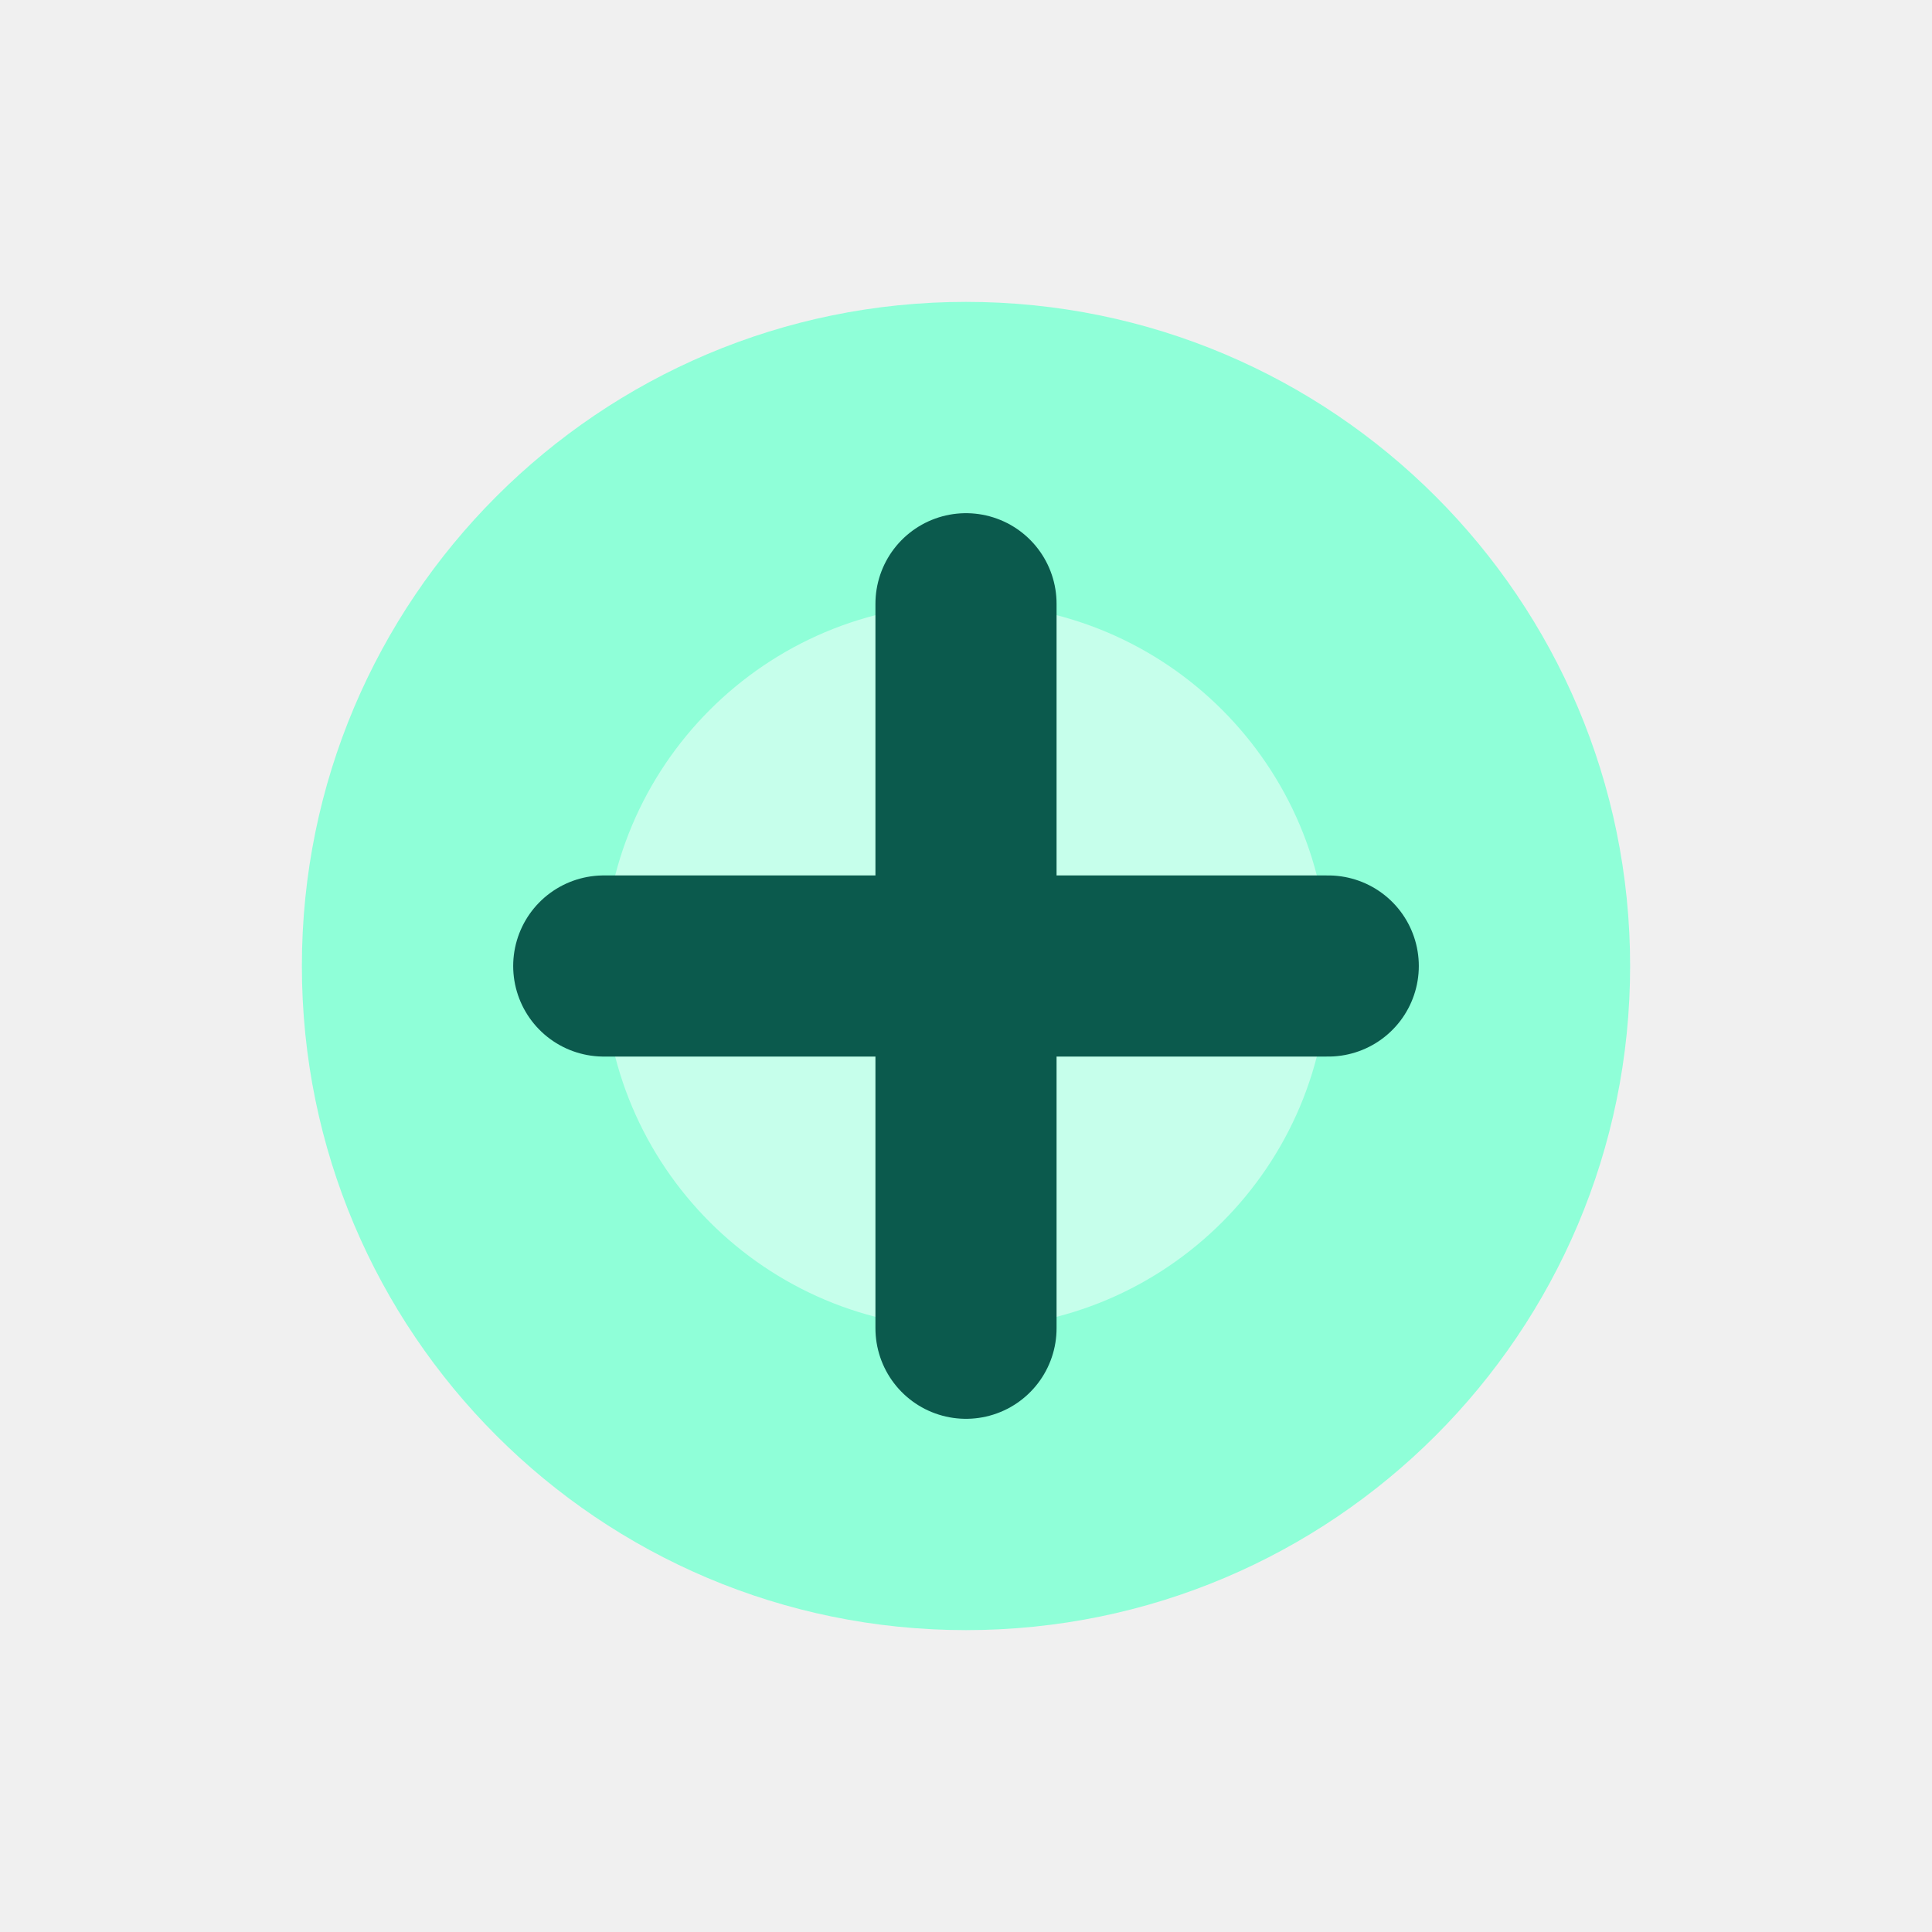
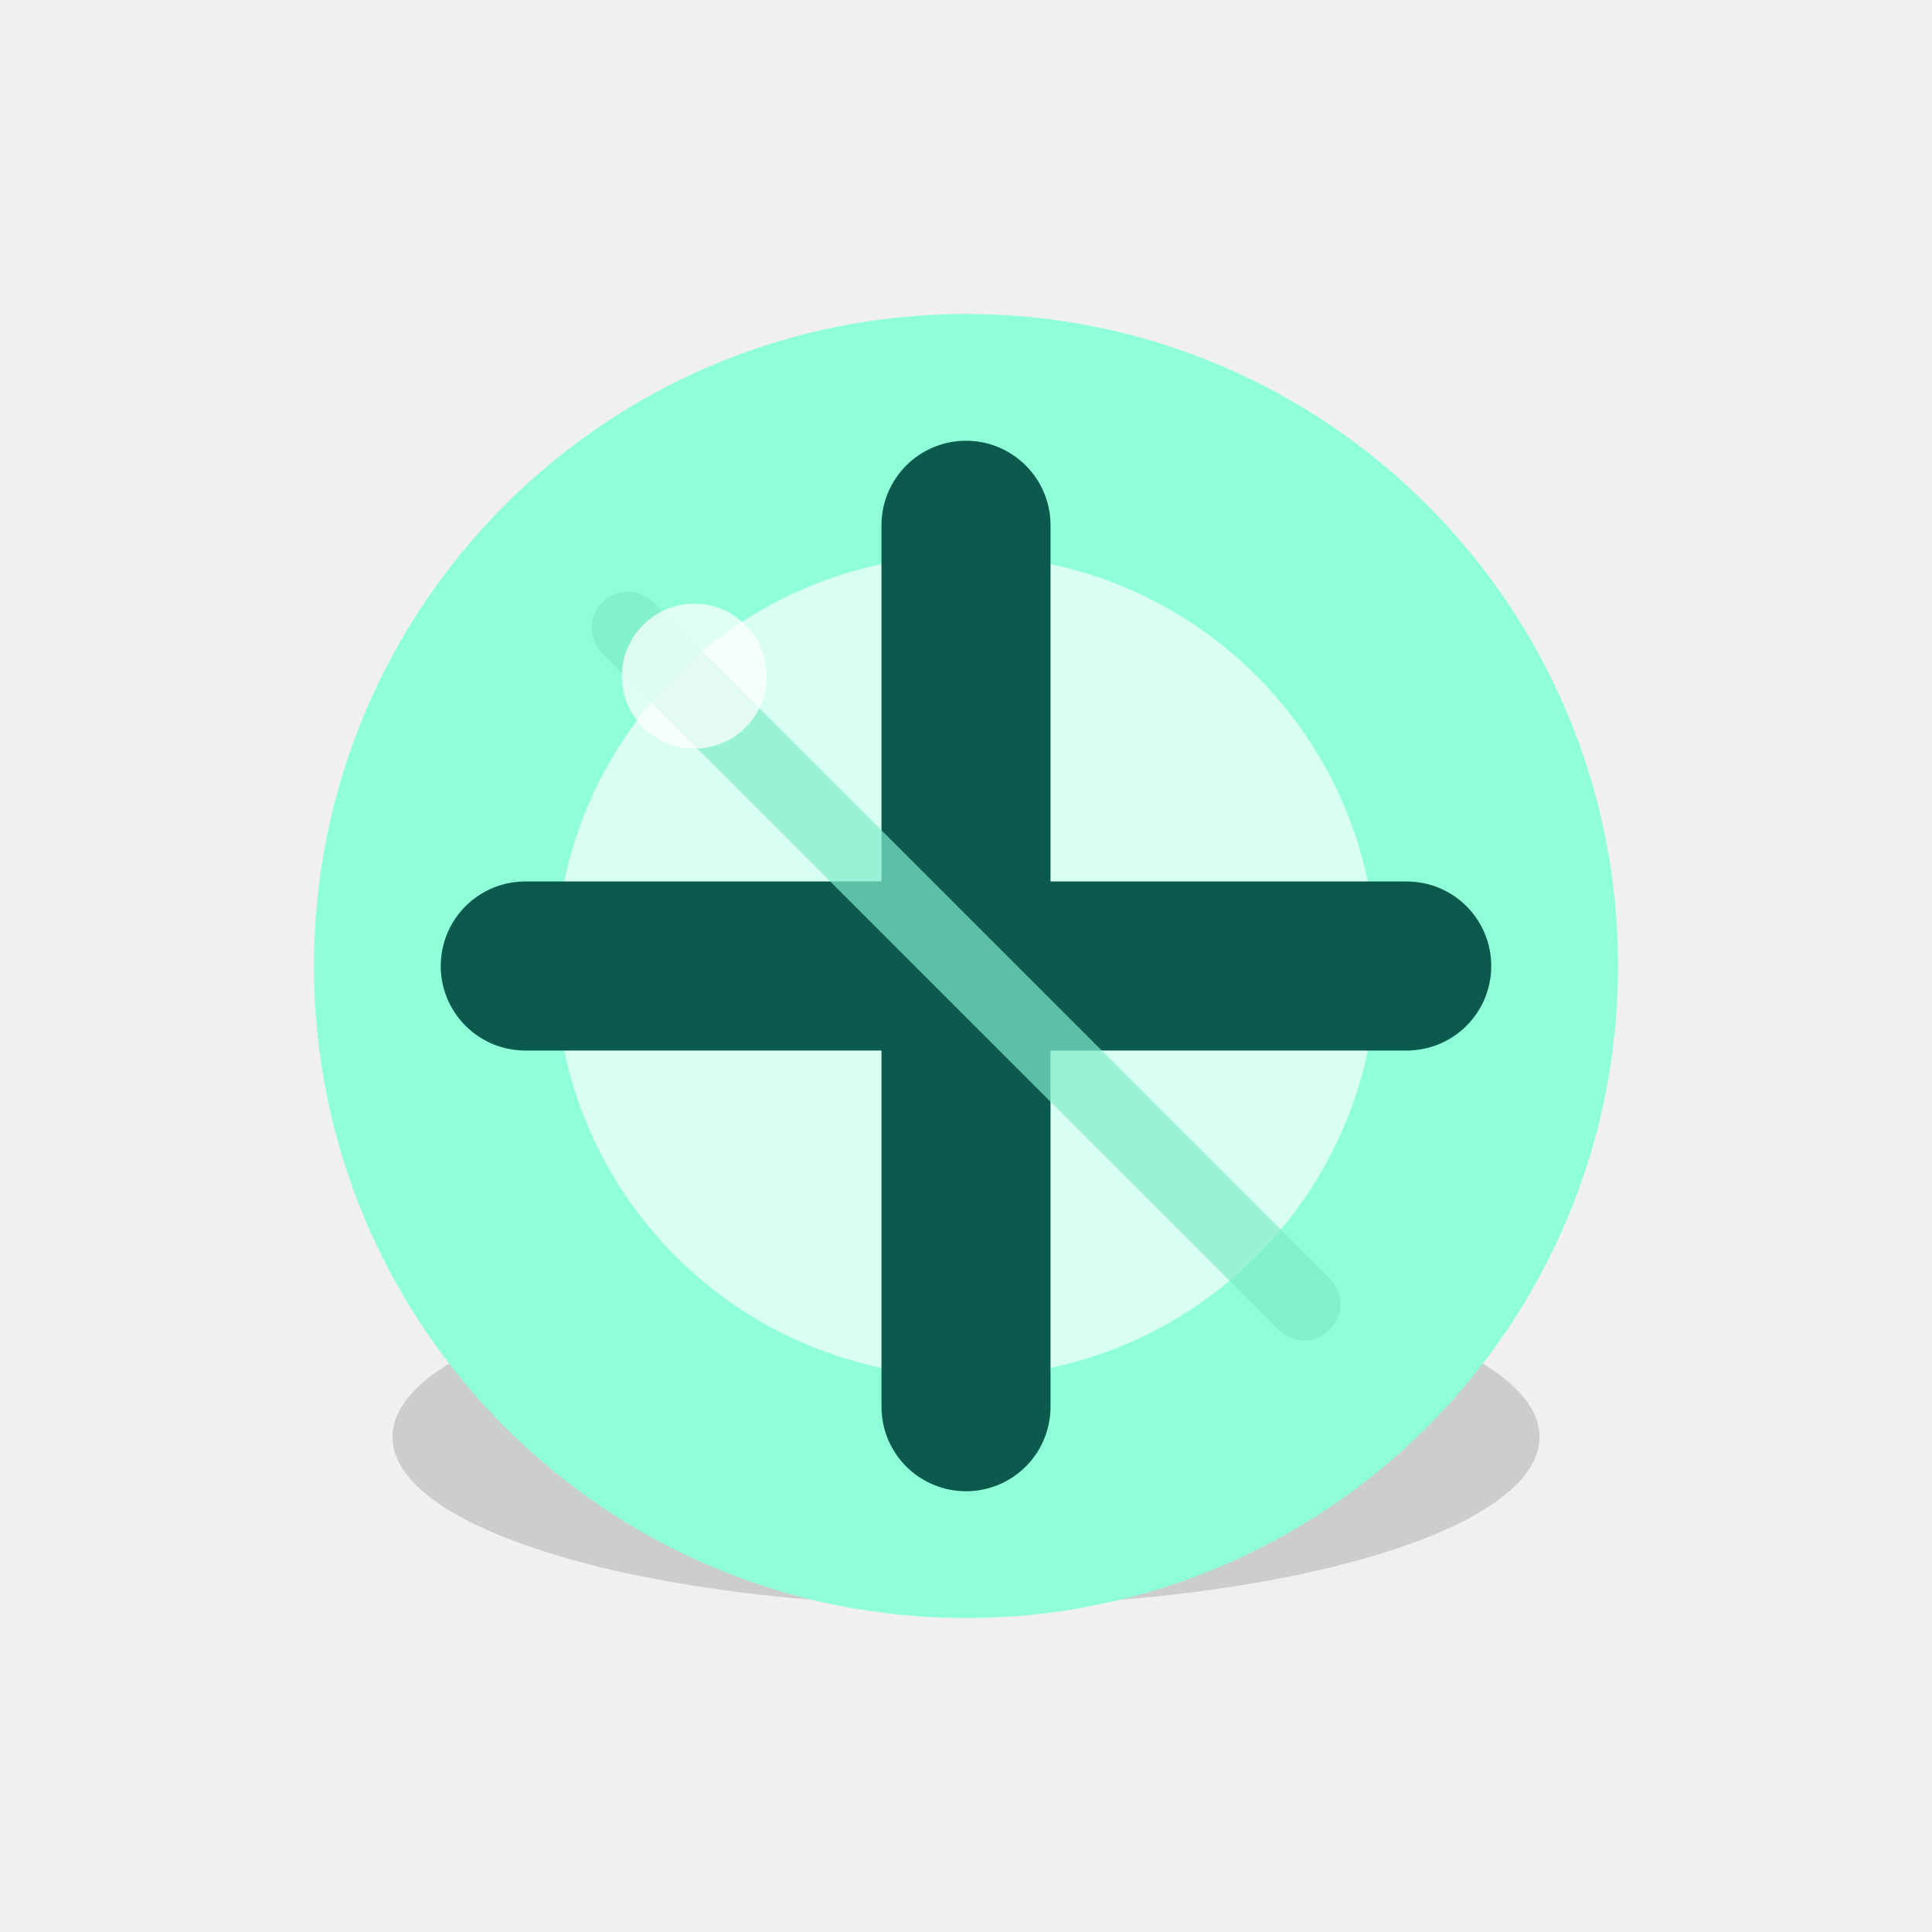
<svg xmlns="http://www.w3.org/2000/svg" viewBox="0 0 32 32">
-   <circle cx="16" cy="16" r="11" fill="#8fffd8" />
-   <circle cx="16" cy="16" r="6" fill="#d8fff2" opacity=".75" />
-   <path d="M16 10v12M10 16h12" stroke="#0b5a4d" stroke-width="3" stroke-linecap="round" />
+   <ellipse cx="16" cy="23.8" rx="9.5" ry="2.8" fill="#07131F" fill-opacity="0.16" />
+   <circle cx="16" cy="16" r="10.8" fill="#8FFFD8" />
+   <circle cx="16" cy="16" r="6.8" fill="#E9FFF6" opacity="0.82" />
+   <path d="M16 8.7V23.3M8.7 16H23.3" stroke="#0B5A4D" stroke-width="2.8" stroke-linecap="round" />
+   <path d="M10.4 10.4L21.6 21.6" stroke="#7DEBCA" stroke-width="1.2" stroke-linecap="round" opacity="0.7" />
+   <circle cx="11.5" cy="11.2" r="1.2" fill="#FFFFFF" fill-opacity="0.72" />
</svg>
